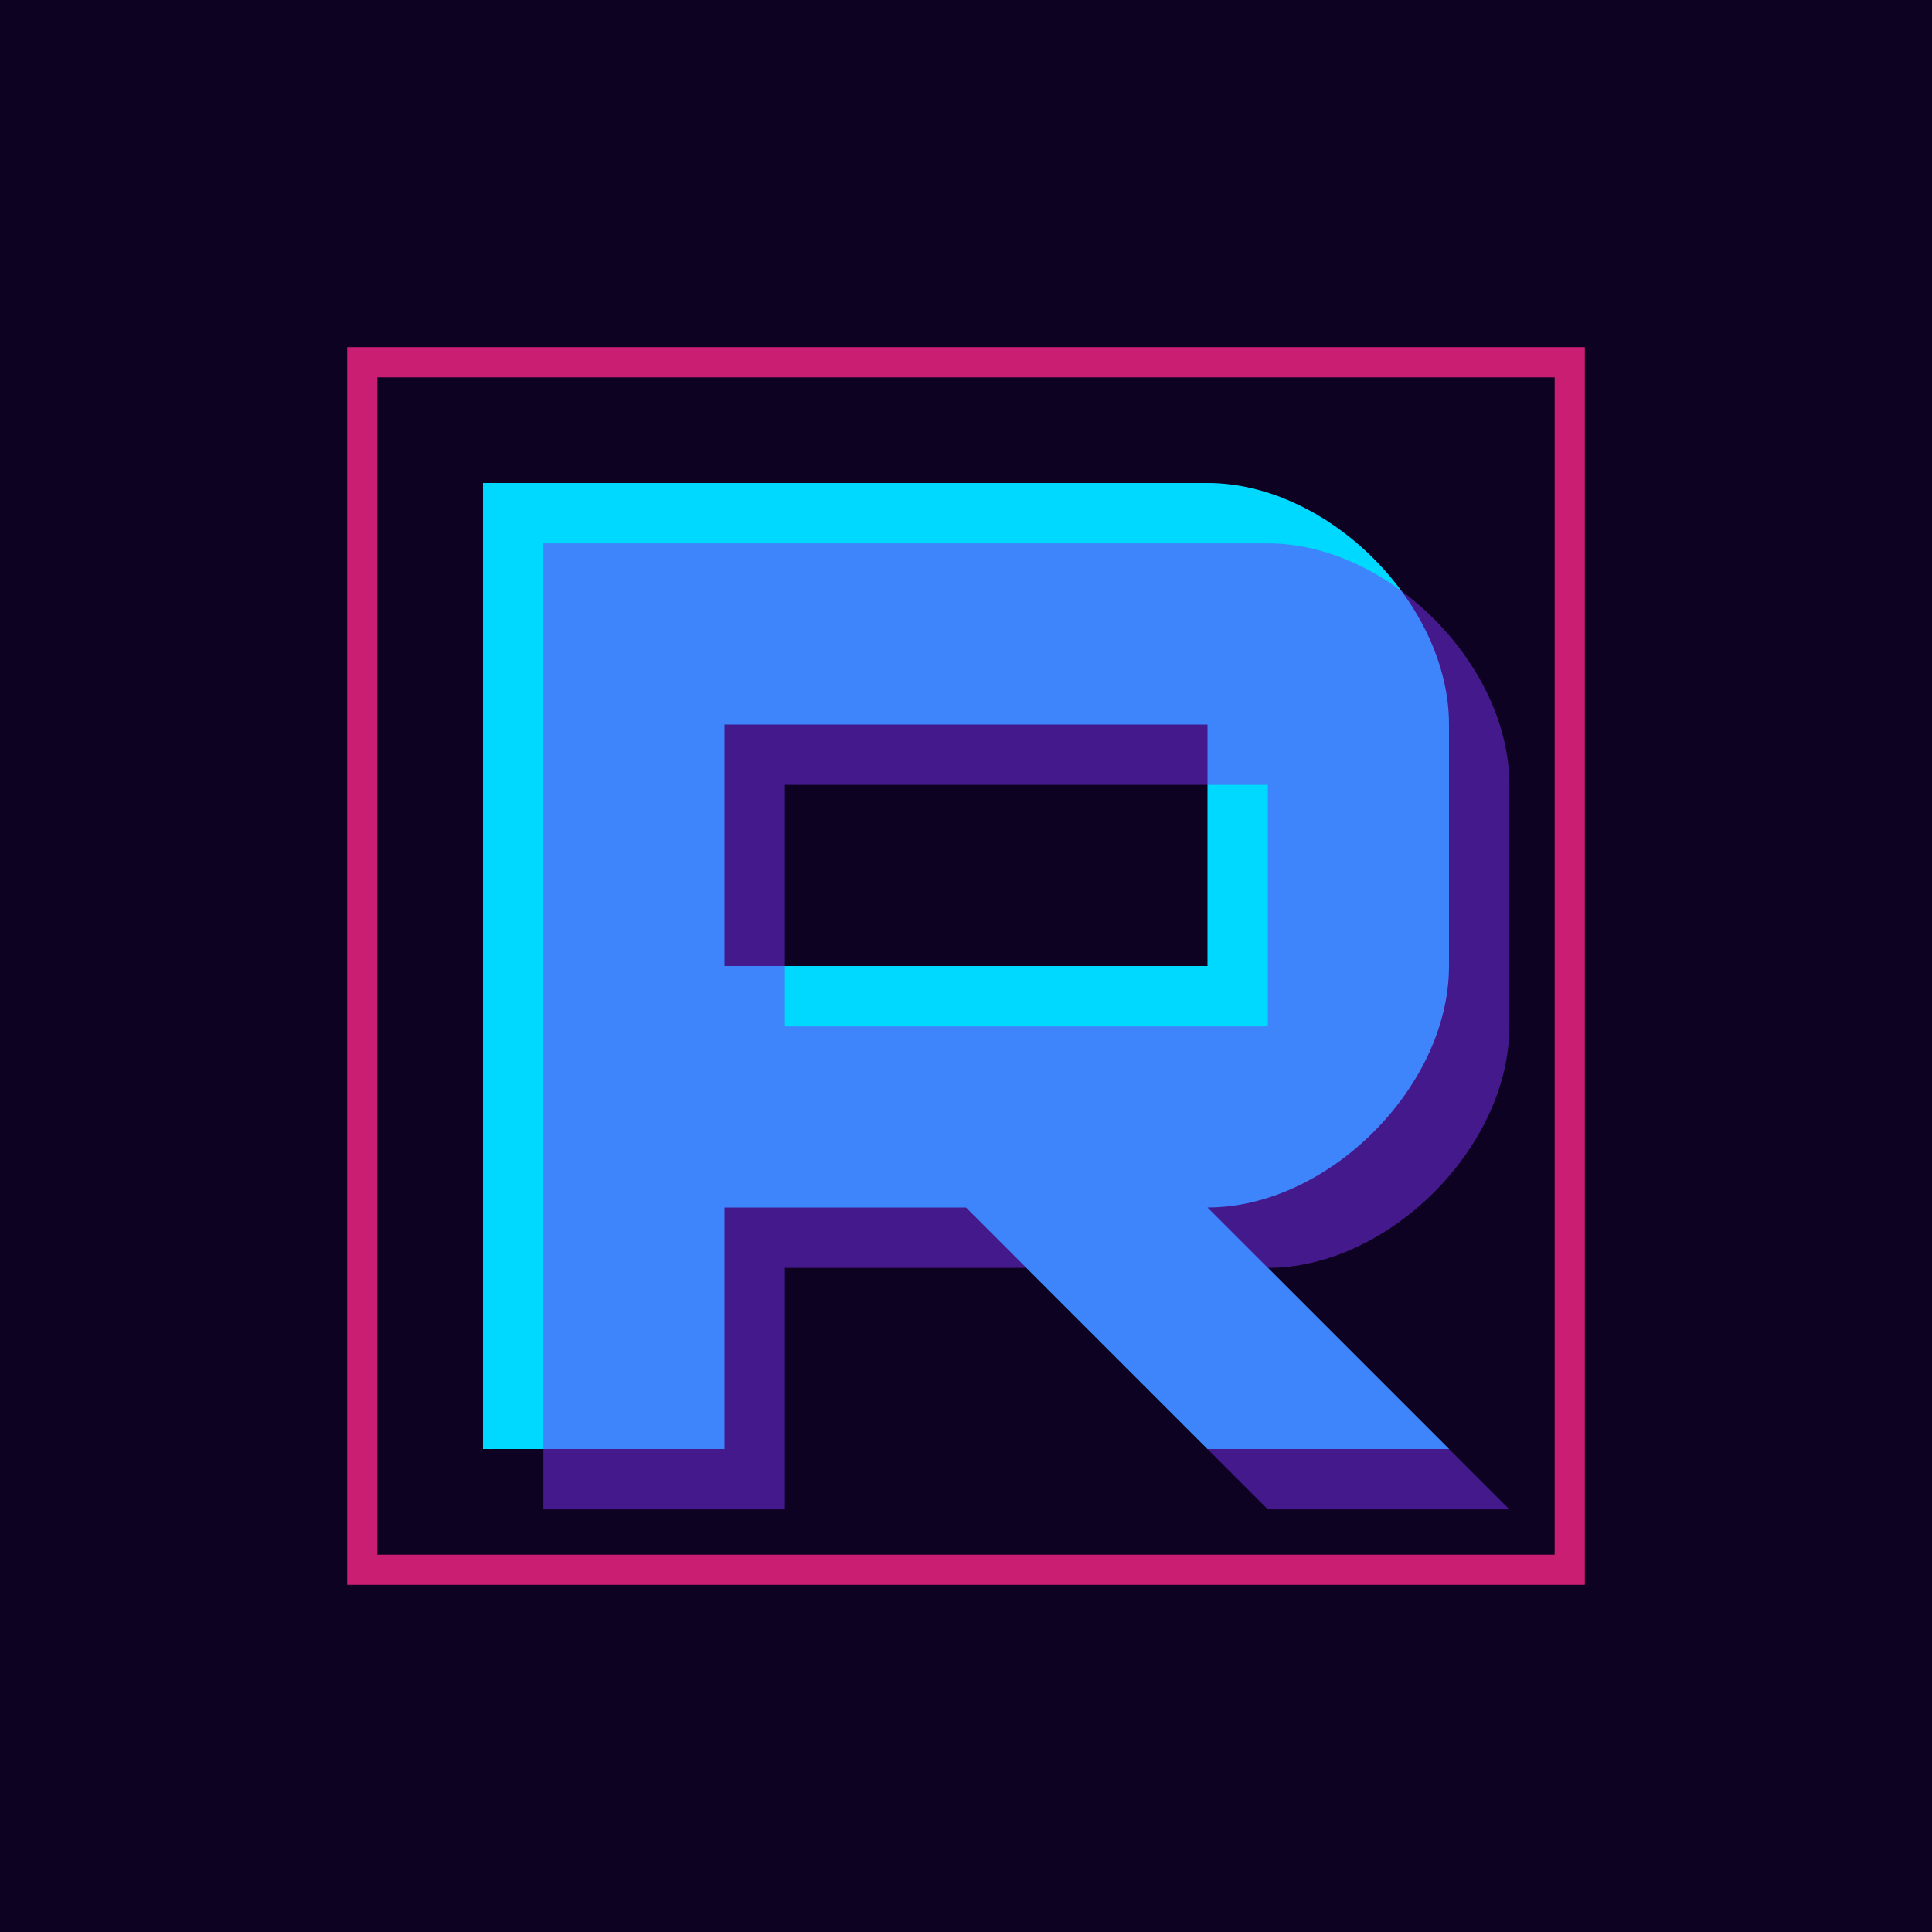
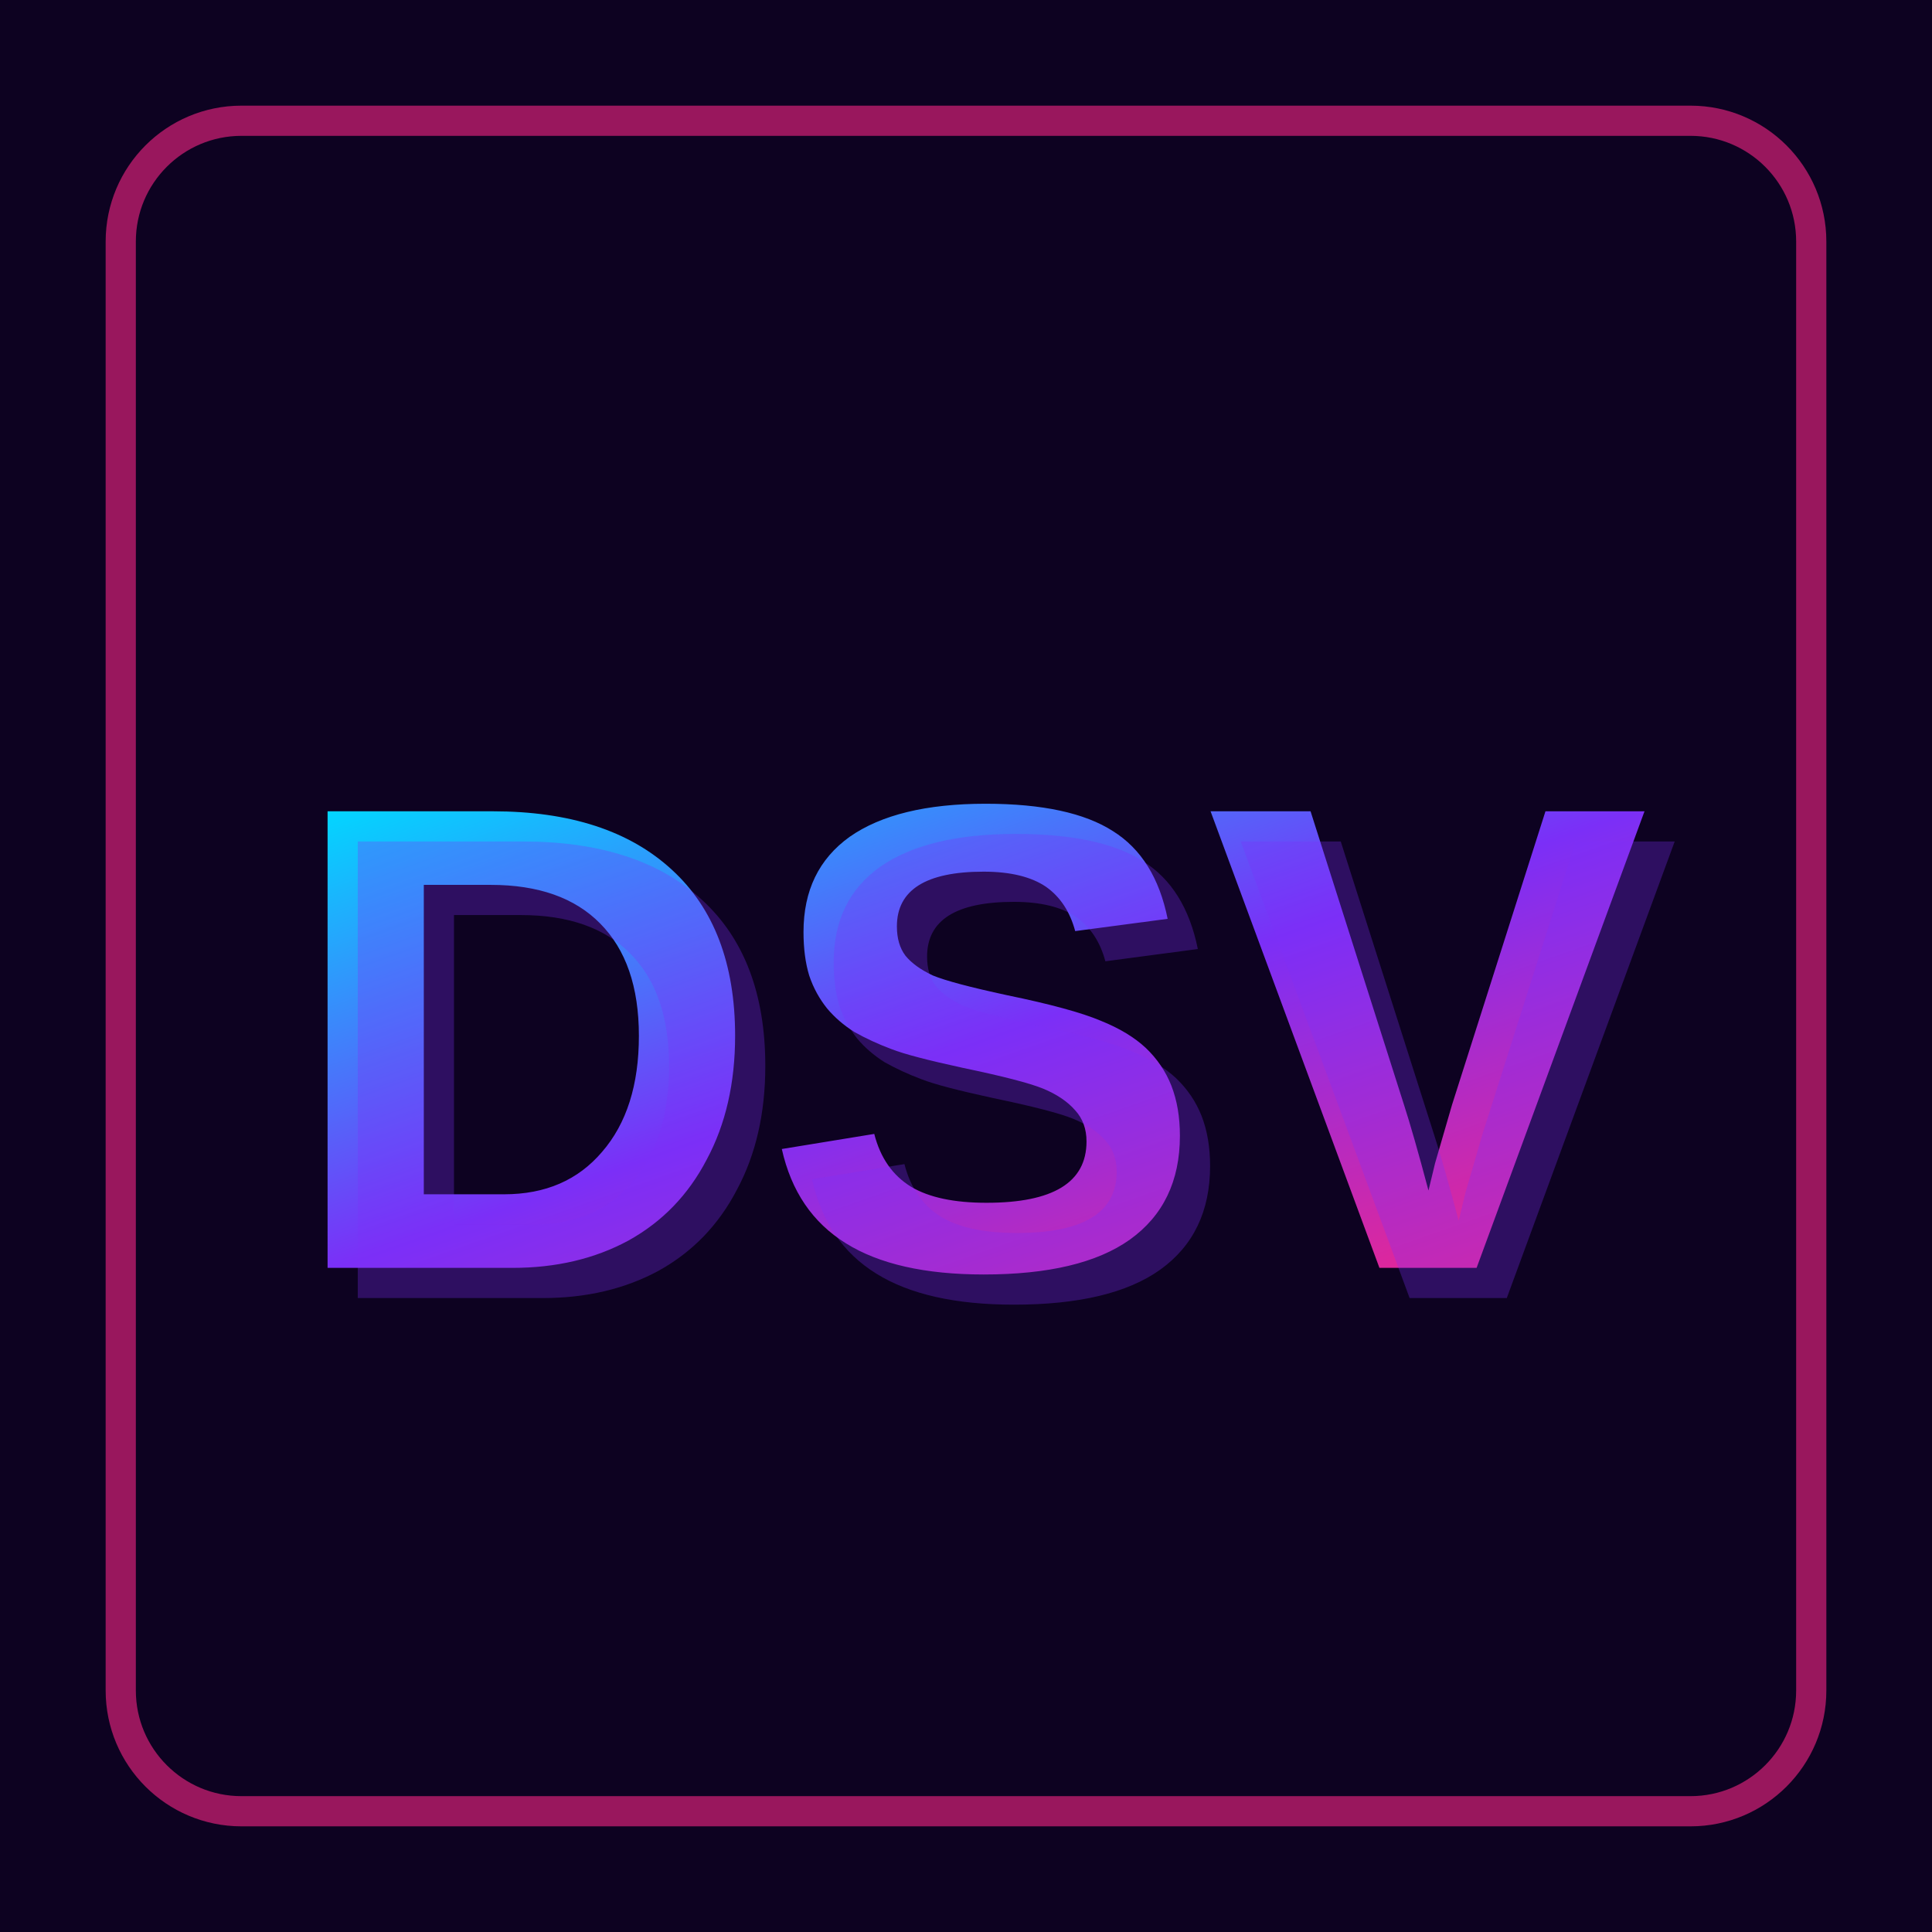
<svg xmlns="http://www.w3.org/2000/svg" viewBox="0 0 32 32">
  <rect width="32" height="32" fill="#0d0221" />
-   <path d="M8 8 L8 24 L12 24 L12 20 L16 20 L20 24 L24 24 L20 20 C22 20 24 18 24 16 L24 12 C24 10 22 8 20 8 Z M12 12 L20 12 L20 16 L12 16 Z" fill="#00d9ff" />
-   <path d="M8 8 L8 24 L12 24 L12 20 L16 20 L20 24 L24 24 L20 20 C22 20 24 18 24 16 L24 12 C24 10 22 8 20 8 Z M12 12 L20 12 L20 16 L12 16 Z" fill="#7b2ff7" opacity="0.5" transform="translate(1, 1)" />
-   <rect x="6" y="6" width="20" height="20" fill="none" stroke="#f72585" stroke-width="0.5" opacity="0.8" />
+   <defs>
+     <linearGradient id="textGradient" x1="0%" y1="0%" x2="100%" y2="100%">
+       <stop offset="0%" style="stop-color:#00d9ff;stop-opacity:1" />
+       <stop offset="50%" style="stop-color:#7b2ff7;stop-opacity:1" />
+       <stop offset="100%" style="stop-color:#f72585;stop-opacity:1" />
+     </linearGradient>
+   </defs>
+   <text x="16" y="21" font-family="Arial, sans-serif" font-size="11" font-weight="bold" text-anchor="middle" fill="url(#textGradient)">DSV</text>
+   <text x="16.5" y="21.5" font-family="Arial, sans-serif" font-size="11" font-weight="bold" text-anchor="middle" fill="#7b2ff7" opacity="0.3">DSV</text>
+   <rect x="2" y="2" width="28" height="28" fill="none" stroke="#f72585" stroke-width="0.5" opacity="0.6" rx="2" />
</svg>
